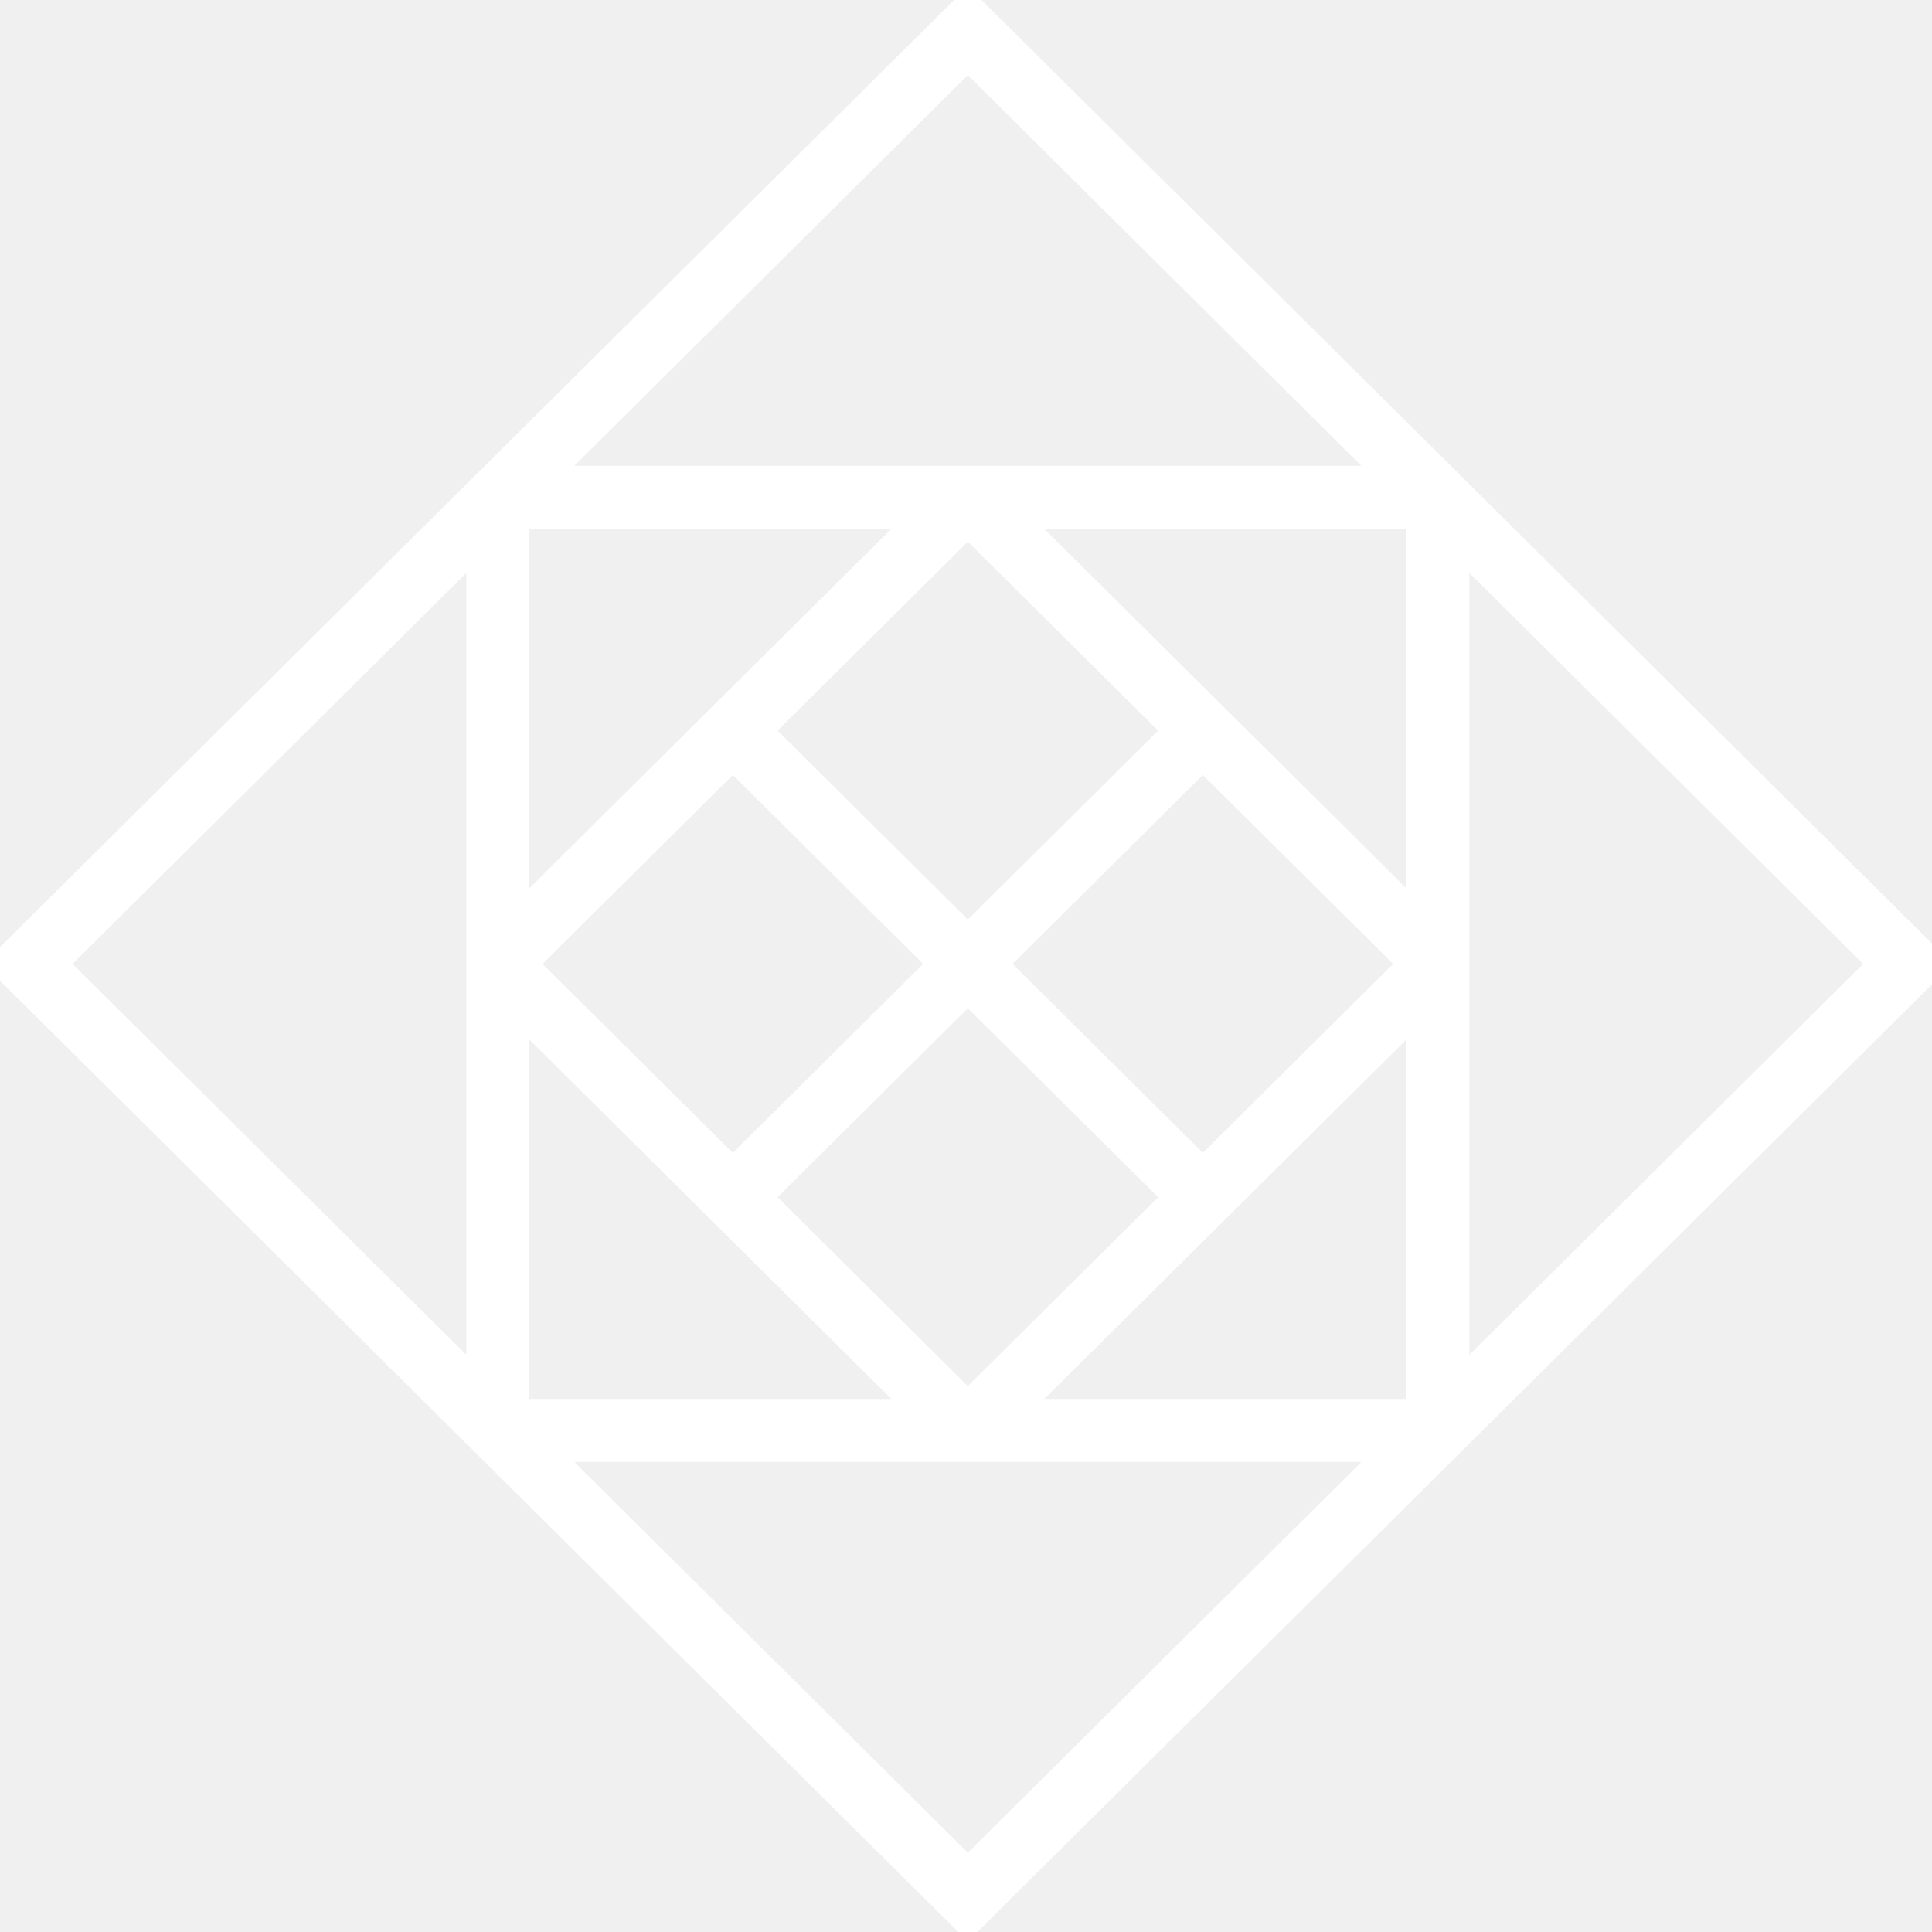
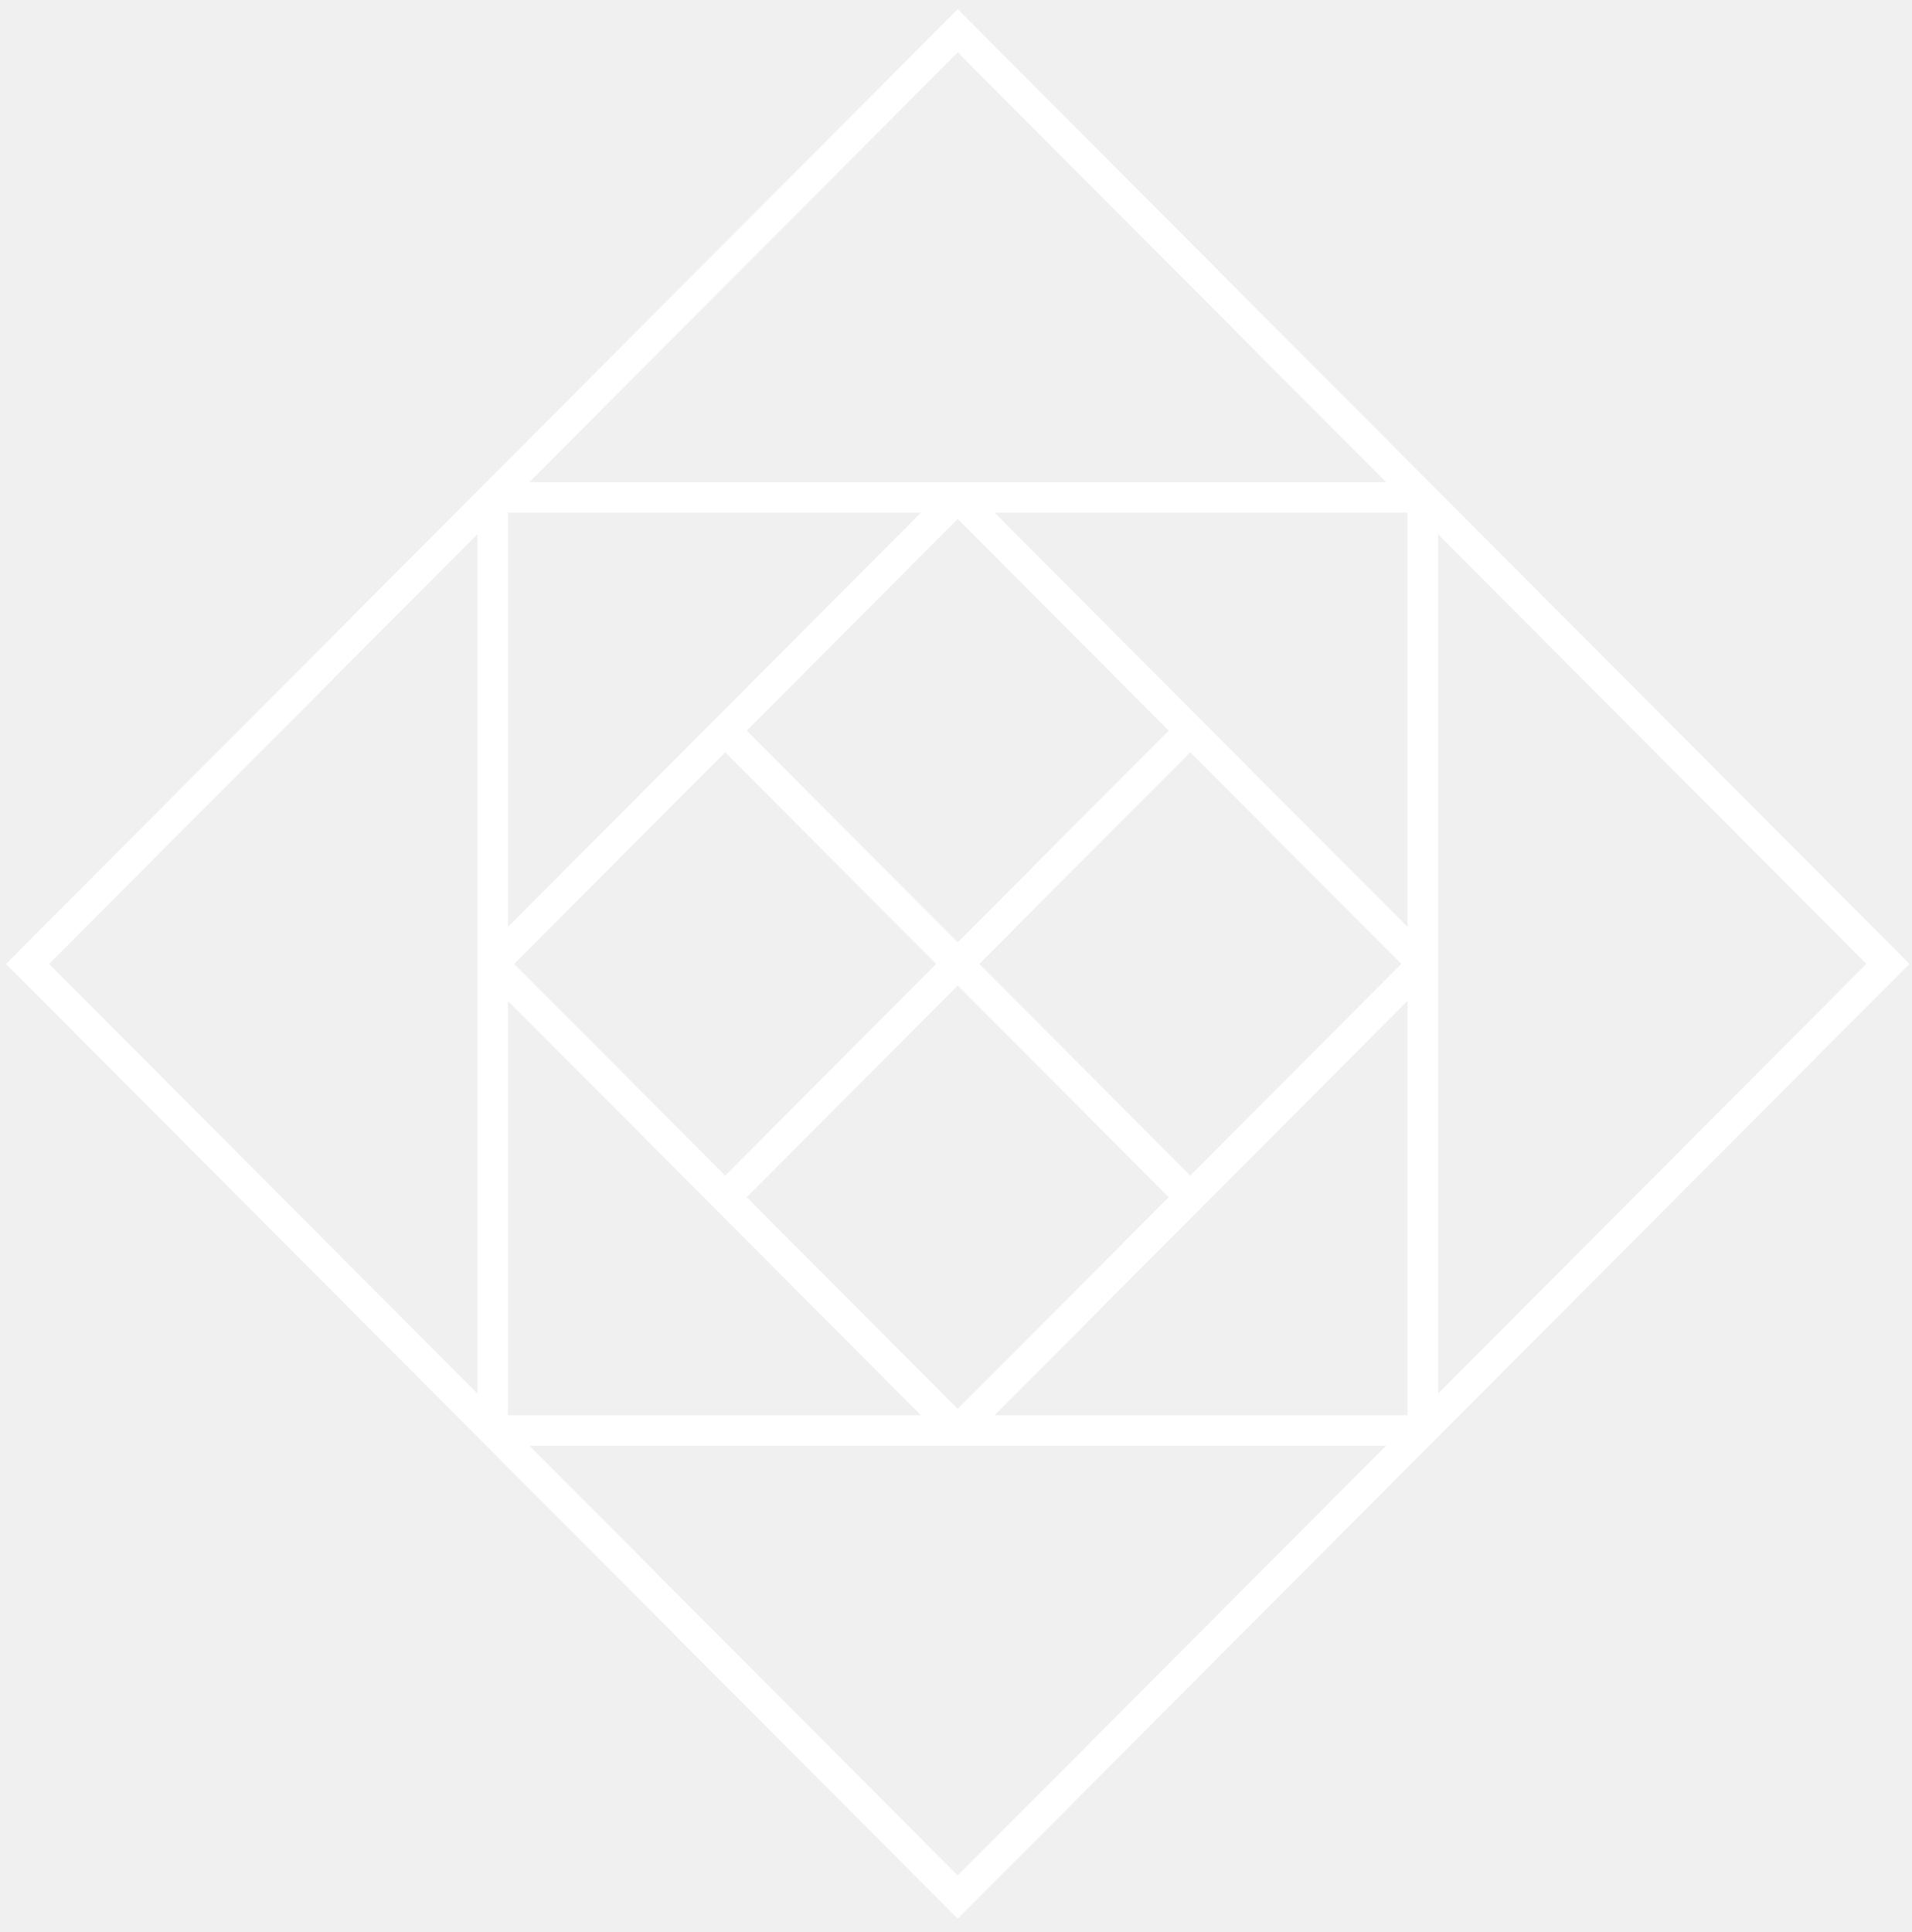
- <svg xmlns="http://www.w3.org/2000/svg" width="92" height="92" viewBox="0 0 92 92" fill="none">
-   <path d="M23.706 23.683L1.324 45.901L23.706 68.119M23.706 23.683L46.087 1.466L68.469 23.683M23.706 23.683H46.087M23.706 23.683V45.901M68.469 23.683L90.85 45.901L68.469 68.119M68.469 23.683H46.087M68.469 23.683V45.901M68.469 68.119L46.087 90.337L23.706 68.119M68.469 68.119H46.087M68.469 68.119V45.901M23.706 68.119V45.901M23.706 68.119H46.087M46.087 23.683L34.897 34.792M46.087 23.683L57.278 34.792M23.706 45.901L34.897 34.792M23.706 45.901L34.897 57.01M46.087 68.119L57.278 57.01M46.087 68.119L34.897 57.01M68.469 45.901L57.278 57.01M68.469 45.901L57.278 34.792M34.897 34.792L57.278 57.01M57.278 34.792L34.897 57.01" stroke="white" stroke-width="3" />
+ <svg xmlns="http://www.w3.org/2000/svg" width="188" height="190" viewBox="0 0 188 190" fill="none">
+   <path d="M48.447 48.912L2.711 94.796L48.447 140.681M48.447 48.912L94.183 3.027L139.919 48.912M48.447 48.912H94.183M48.447 48.912V94.796M139.919 48.912L185.656 94.796L139.919 140.681M139.919 48.912H94.183M139.919 48.912V94.796M139.919 140.681L94.183 186.566L48.447 140.681M139.919 140.681H94.183M139.919 140.681V94.796M48.447 140.681V94.796M48.447 140.681H94.183M94.183 48.912L71.315 71.854M94.183 48.912L117.051 71.854M48.447 94.796L71.315 71.854M48.447 94.796L71.315 117.739M94.183 140.681L117.051 117.739M94.183 140.681L71.315 117.739M139.919 94.796L117.051 117.739M139.919 94.796L117.051 71.854M71.315 71.854L117.051 117.739M117.051 71.854L71.315 117.739" stroke="white" stroke-width="3" />
</svg>
